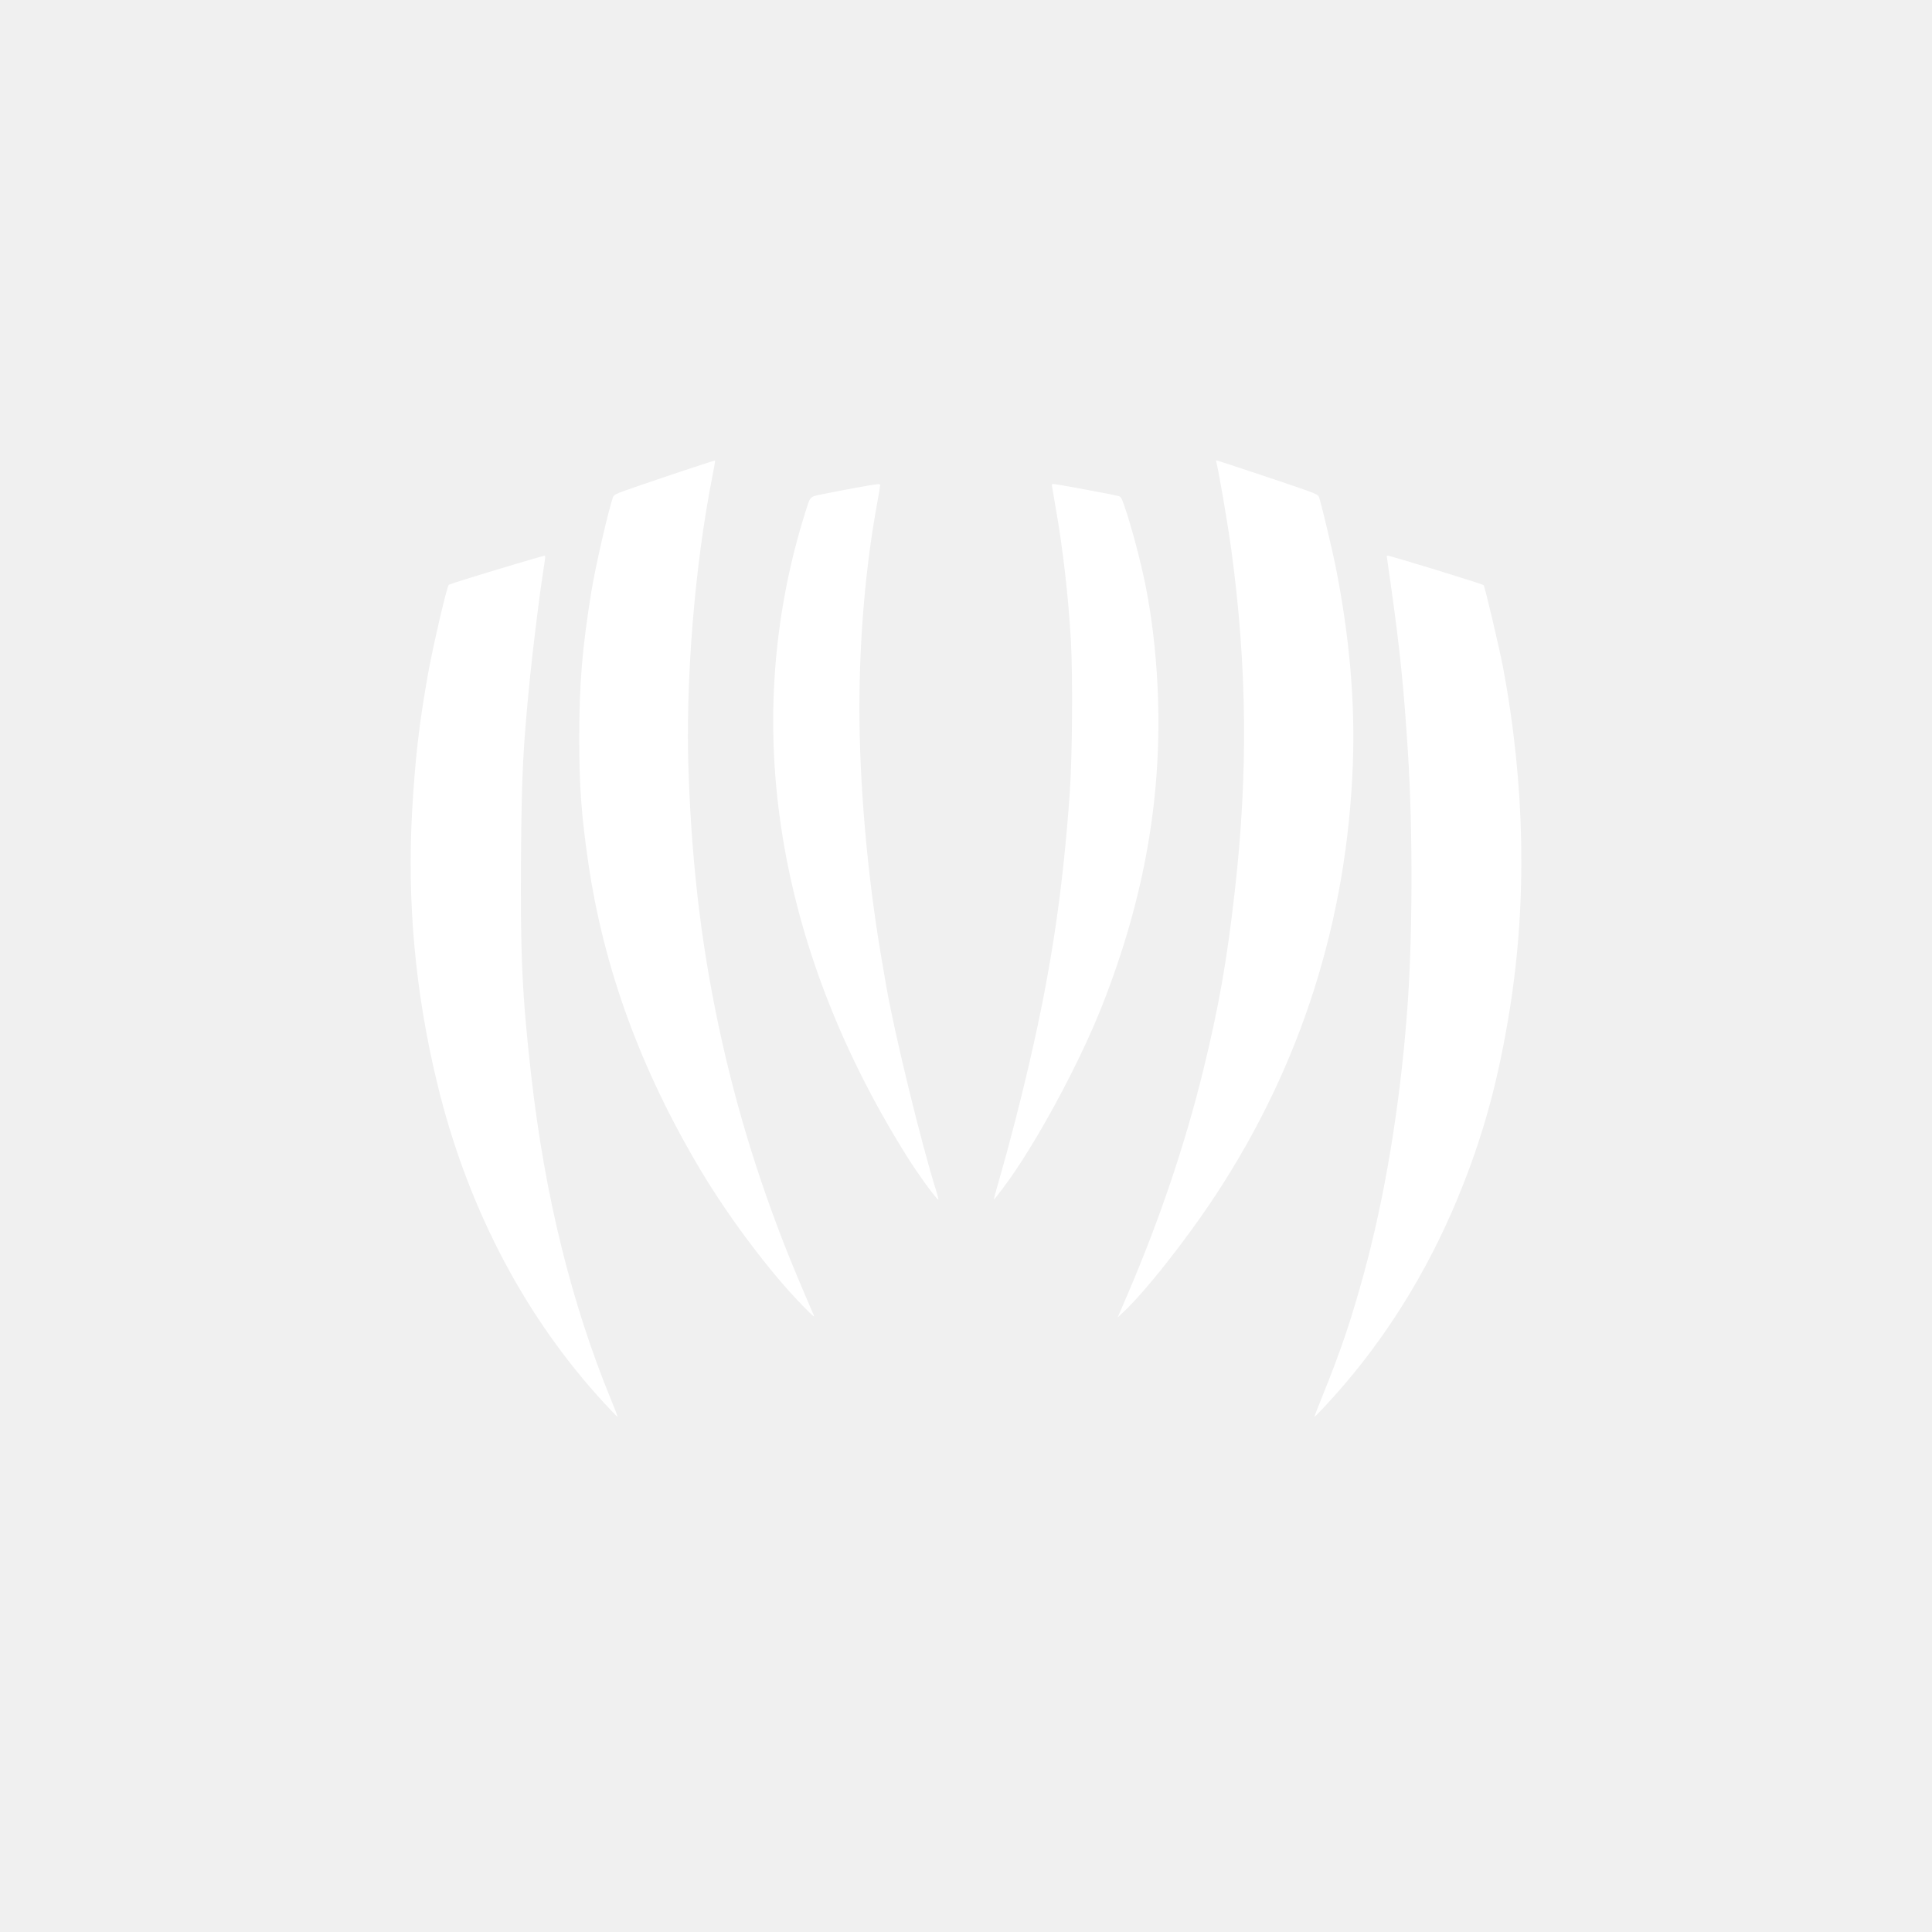
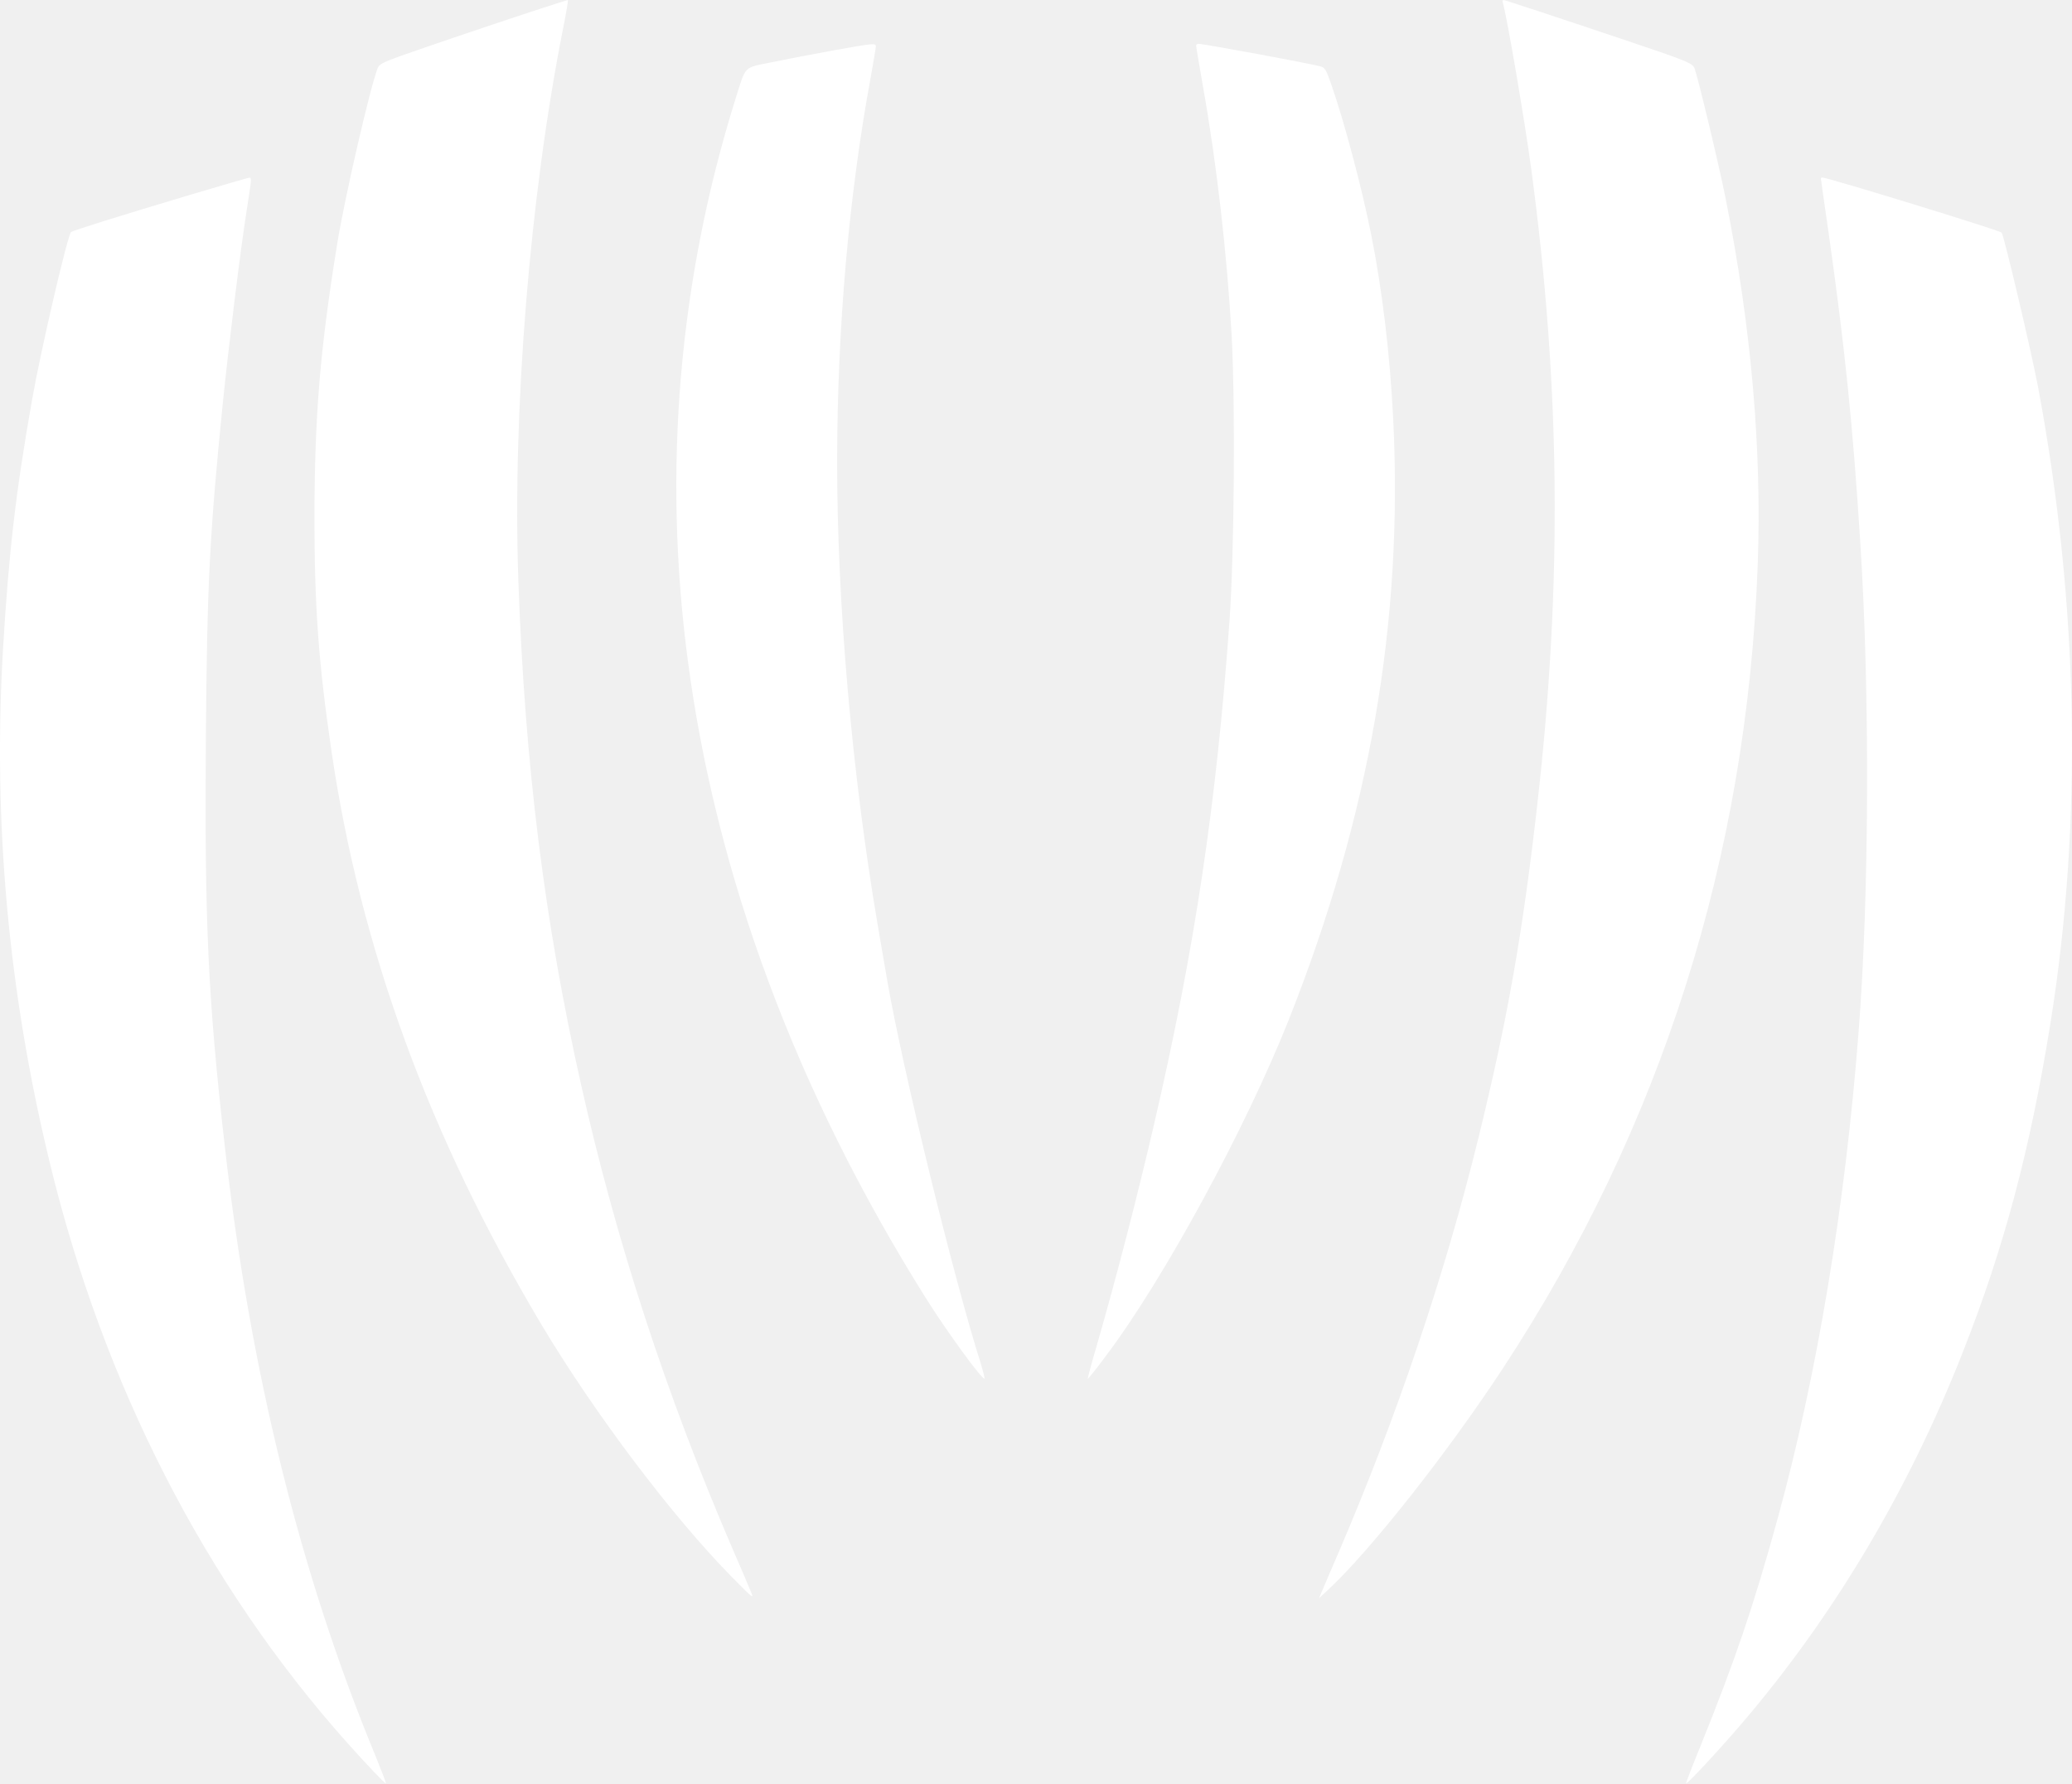
- <svg xmlns="http://www.w3.org/2000/svg" viewBox="0 0 2048 2048" width="2048" height="2048">
-   <g transform="translate(0, 2048) scale(0.1, -0.1)" fill="#FFFFFF">
+ <svg xmlns="http://www.w3.org/2000/svg" viewBox="0 0 1177.38 1013.61" width="1177.38" height="1013.61">
+   <g transform="translate(-435.32, 1559.90) scale(0.1, -0.1)" fill="#FFFFFF">
    <path d="M7435 15553 c-198 -64 -668 -223 -808 -273 -100 -36 -120 -47 -128 -69 -44 -114 -187 -735 -229 -994 -98 -603 -129 -978 -130 -1558 0 -506 23 -825 96 -1324 165 -1127 557 -2197 1196 -3268 301 -503 739 -1084 1076 -1427 124 -126 131 -132 113 -90 -10 25 -59 140 -109 255 -373 867 -657 1738 -856 2625 -209 930 -320 1822 -357 2860 -35 967 65 2197 254 3148 18 89 30 162 27 161 -3 0 -68 -21 -145 -46z M12893 15583 c24 -83 124 -668 161 -943 166 -1232 177 -2361 35 -3610 -83 -733 -169 -1222 -334 -1895 -190 -777 -466 -1594 -802 -2375 -42 -96 -82 -191 -90 -210 l-15 -35 43 40 c236 215 685 783 1001 1265 901 1373 1388 2908 1449 4565 24 660 -36 1350 -181 2080 -38 193 -158 692 -178 746 -9 22 -30 33 -134 71 -96 35 -823 278 -936 313 -20 6 -23 4 -19 -12z M9075 15310 c-115 -21 -270 -51 -343 -66 -156 -32 -139 -15 -200 -209 -321 -1026 -413 -2106 -271 -3185 161 -1230 619 -2458 1352 -3627 116 -186 323 -470 334 -459 3 2 -7 39 -20 83 -158 498 -446 1681 -532 2178 -14 83 -39 227 -55 320 -146 860 -230 1822 -230 2630 1 758 66 1507 190 2180 16 90 30 171 30 180 0 20 -11 19 -255 -25z M11150 15339 c0 -6 18 -110 39 -232 78 -439 136 -946 163 -1417 21 -392 15 -1227 -12 -1615 -74 -1042 -197 -1865 -429 -2866 -94 -406 -212 -863 -326 -1259 -30 -101 -52 -186 -51 -188 2 -1 49 57 103 130 330 438 793 1291 1039 1910 459 1158 651 2261 594 3413 -18 364 -62 736 -126 1054 -52 262 -154 645 -226 850 -30 86 -36 96 -63 103 -61 17 -663 128 -692 128 -7 0 -13 -5 -13 -11z M5445 14495 c-435 -130 -679 -207 -688 -215 -20 -17 -172 -672 -221 -950 -93 -525 -133 -870 -166 -1425 -57 -980 31 -1944 265 -2910 306 -1267 886 -2398 1690 -3300 111 -124 217 -236 221 -232 2 2 -26 75 -62 163 -426 1032 -709 2179 -853 3454 -96 843 -116 1281 -108 2329 7 874 21 1151 97 1906 34 330 98 853 135 1089 29 185 29 186 13 185 -7 -1 -152 -43 -323 -94z M14700 14585 c0 -2 20 -145 45 -317 91 -643 137 -1085 179 -1753 55 -855 51 -2011 -10 -2785 -76 -988 -237 -1951 -459 -2760 -136 -495 -242 -807 -439 -1295 -47 -115 -84 -211 -82 -212 6 -6 187 189 312 335 526 614 951 1328 1261 2117 235 596 382 1150 497 1865 185 1152 161 2387 -70 3620 -40 210 -194 863 -207 877 -15 14 -987 313 -1019 313 -4 0 -8 -2 -8 -5z" />
  </g>
</svg>
